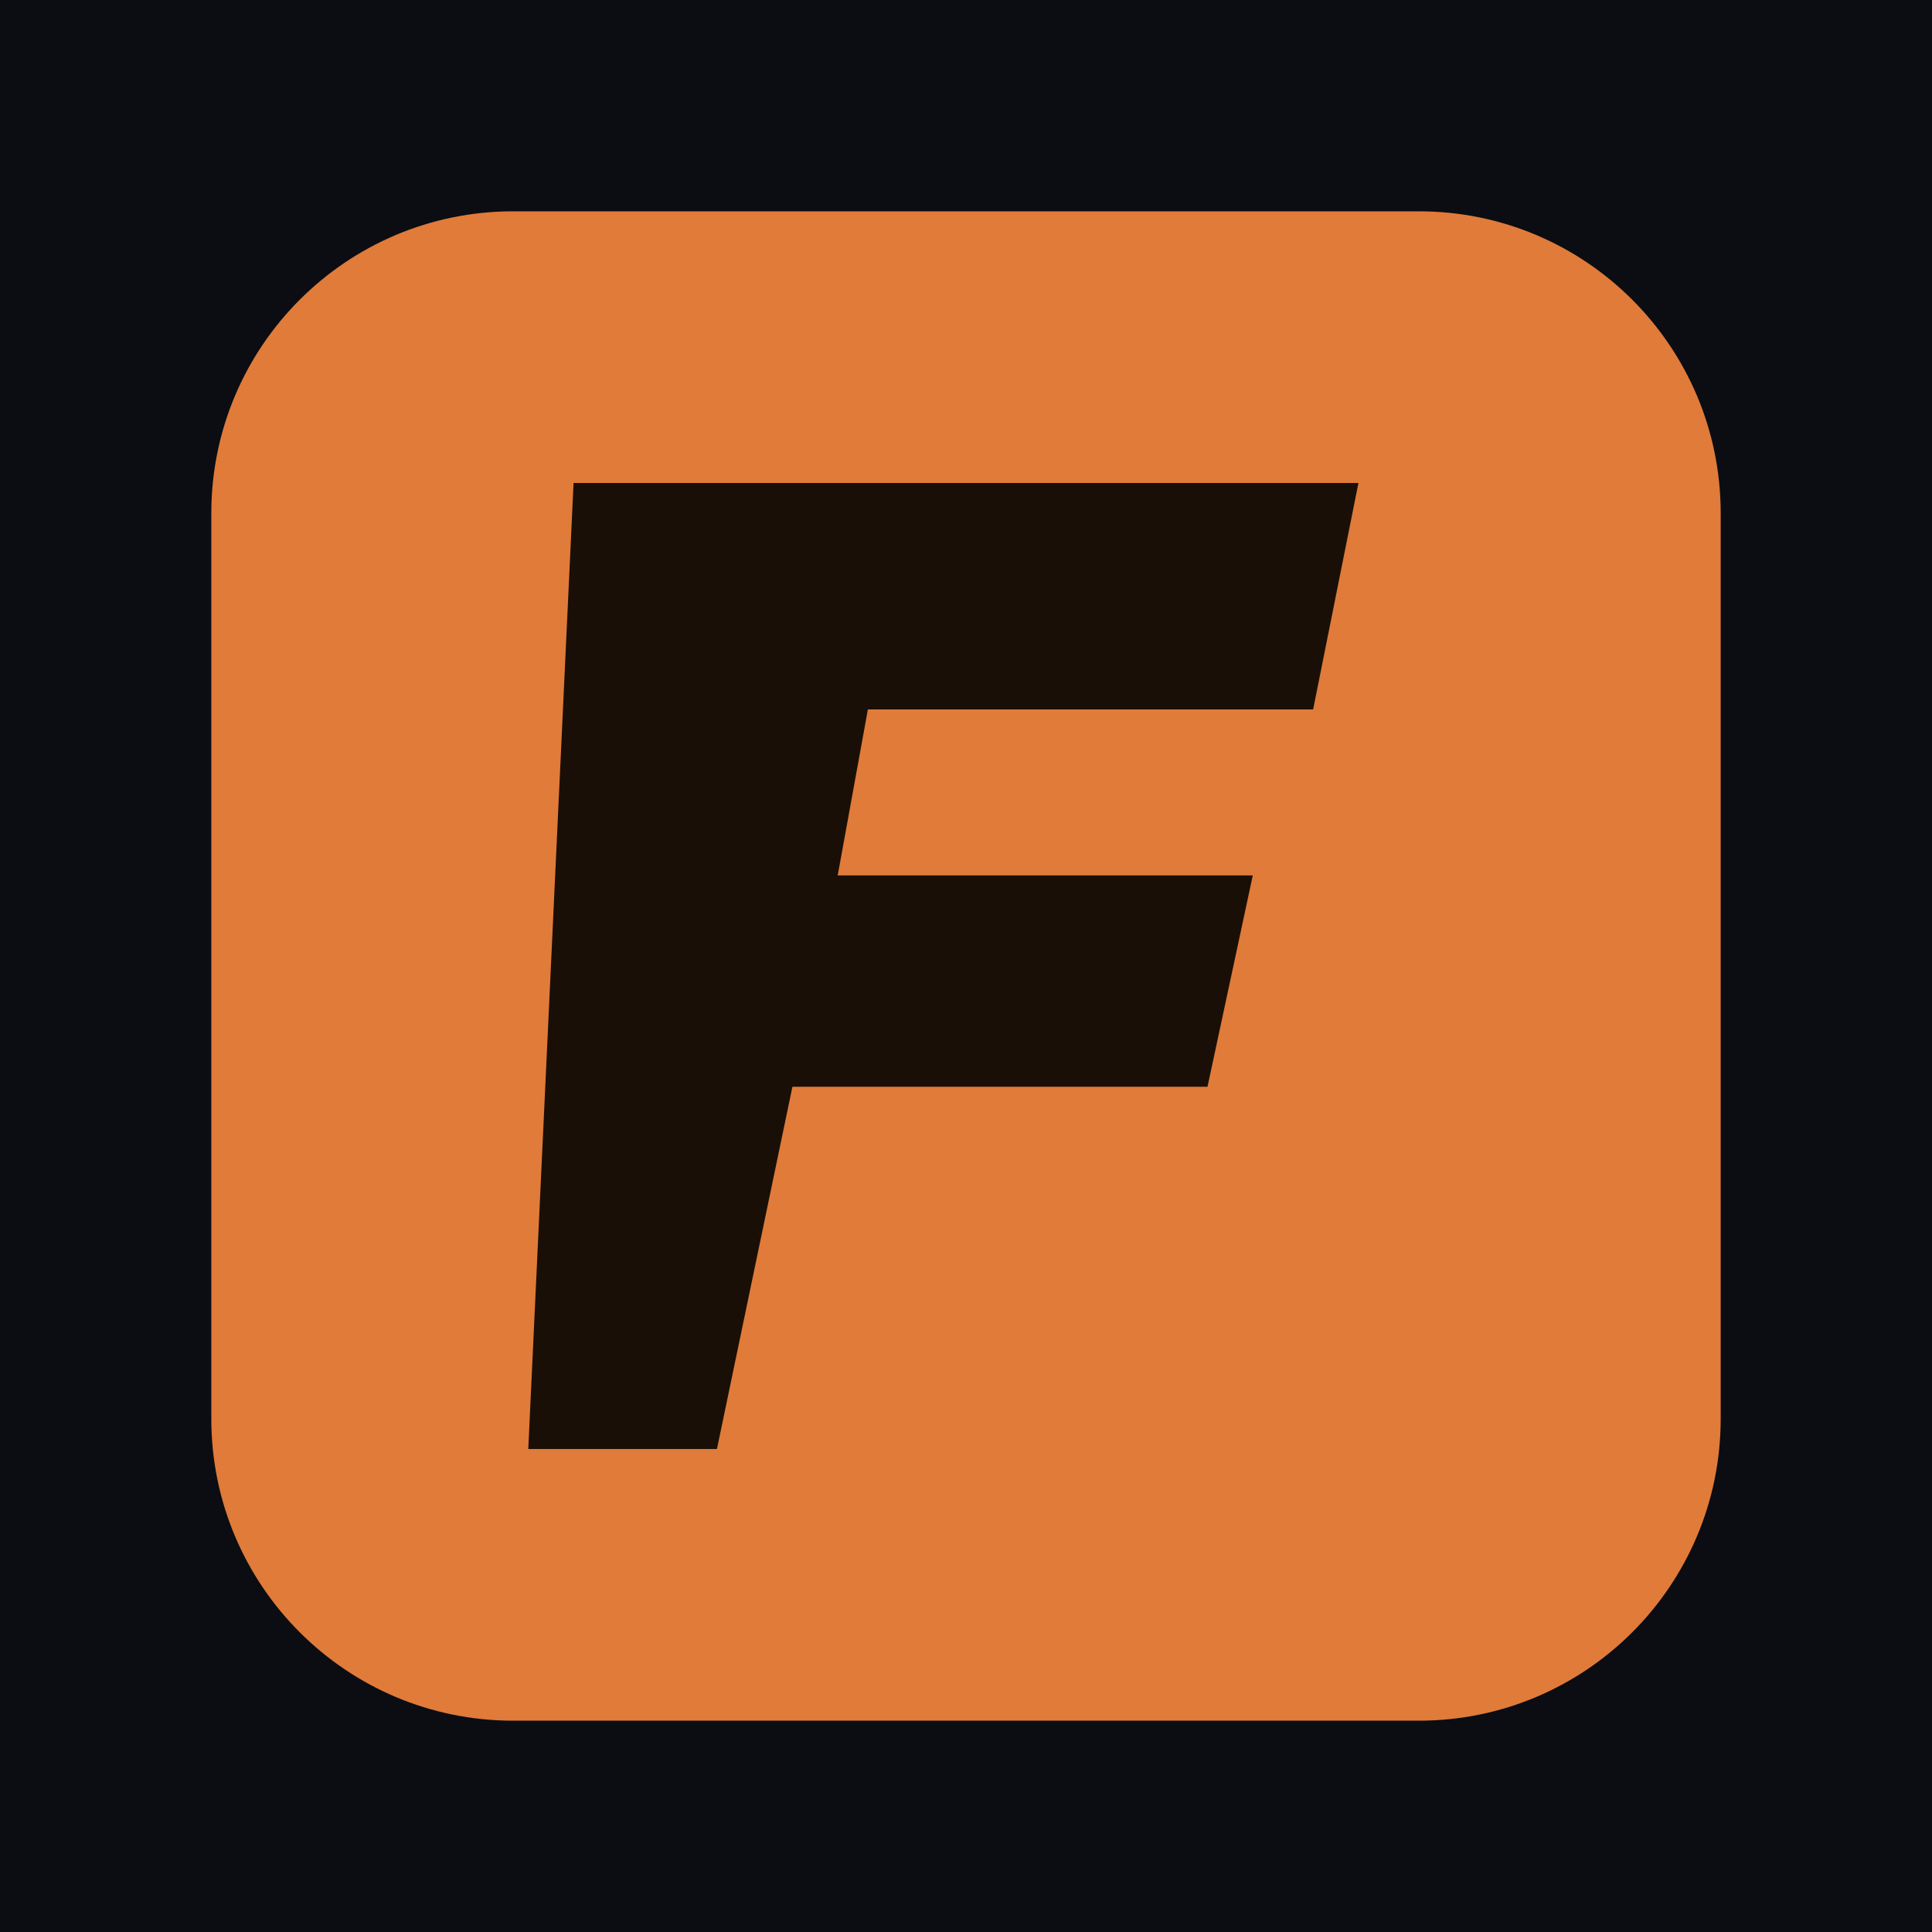
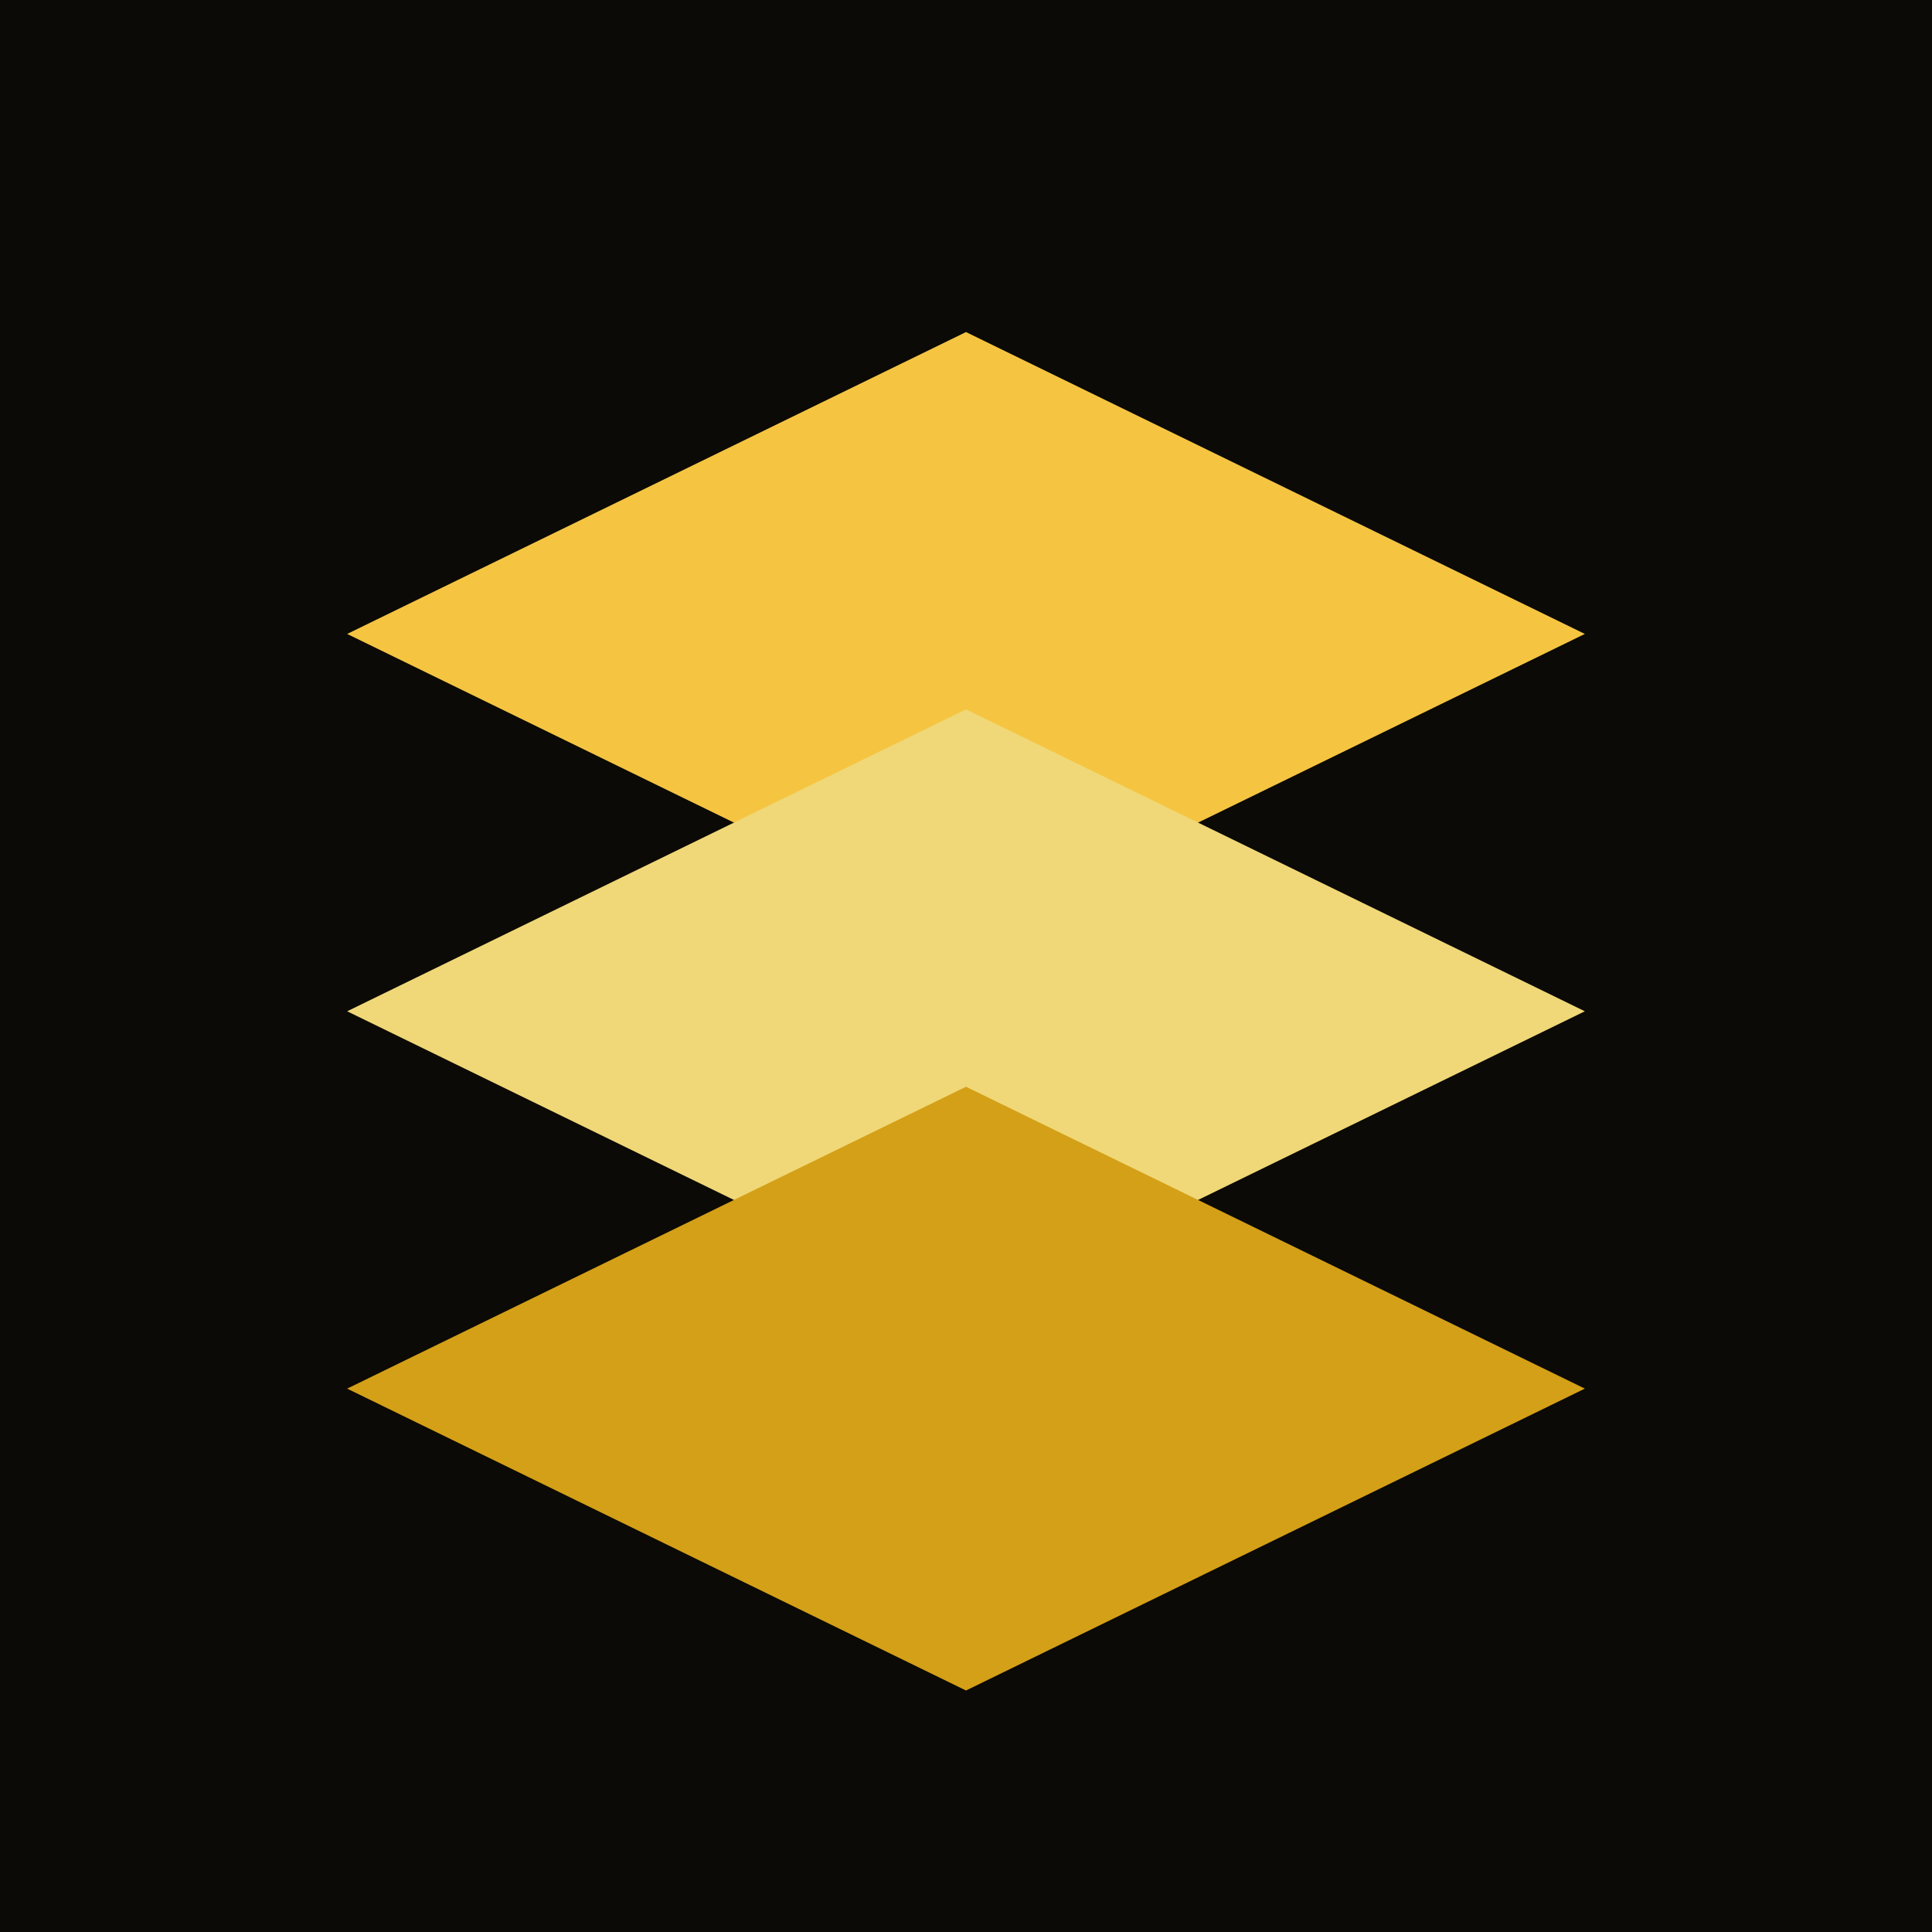
<svg xmlns="http://www.w3.org/2000/svg" viewBox="0 0 512 512" role="img" aria-label="Foundry">
-   <rect width="512" height="512" fill="#0b0d12" />
-   <rect x="56" y="56" width="400" height="400" rx="80" fill="#e07b3a" />
-   <path fill="#1a0f06" d="     M152 128     H360     L348 188     H230     L222 232     H332     L320 288     H210     L190 384     H140     Z" />
+   <rect width="512" height="512" fill="#0c0a06" />
+   <path fill="#f5c542" d="M256 88 L420 168 L256 248 L92 168 Z" />
+   <path fill="#f0d878" d="M256 188 L420 268 L256 348 L92 268 Z" />
+   <path fill="#d4a017" d="M256 288 L420 368 L256 448 L92 368 Z" />
</svg>
